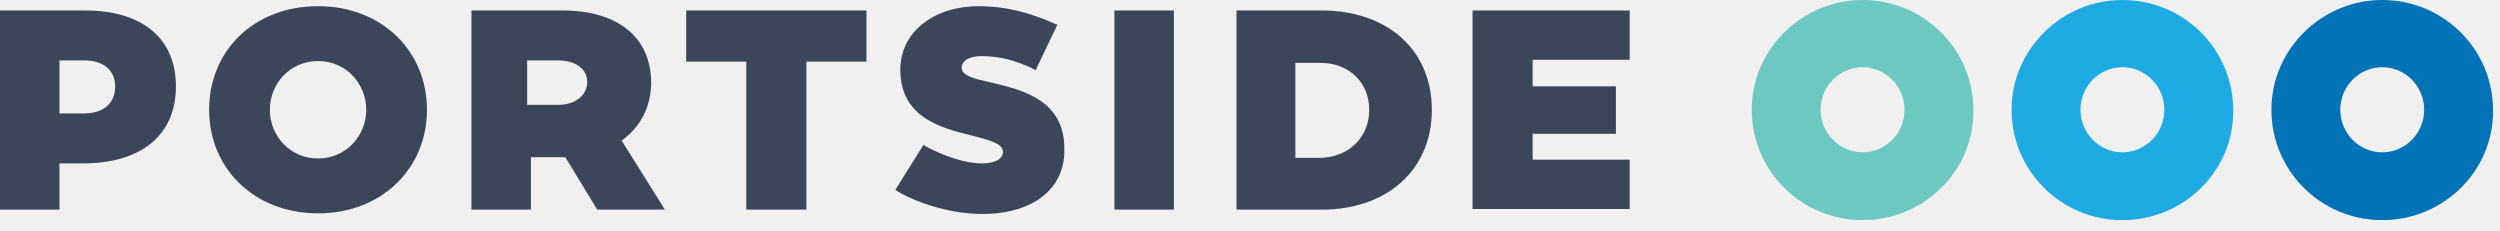
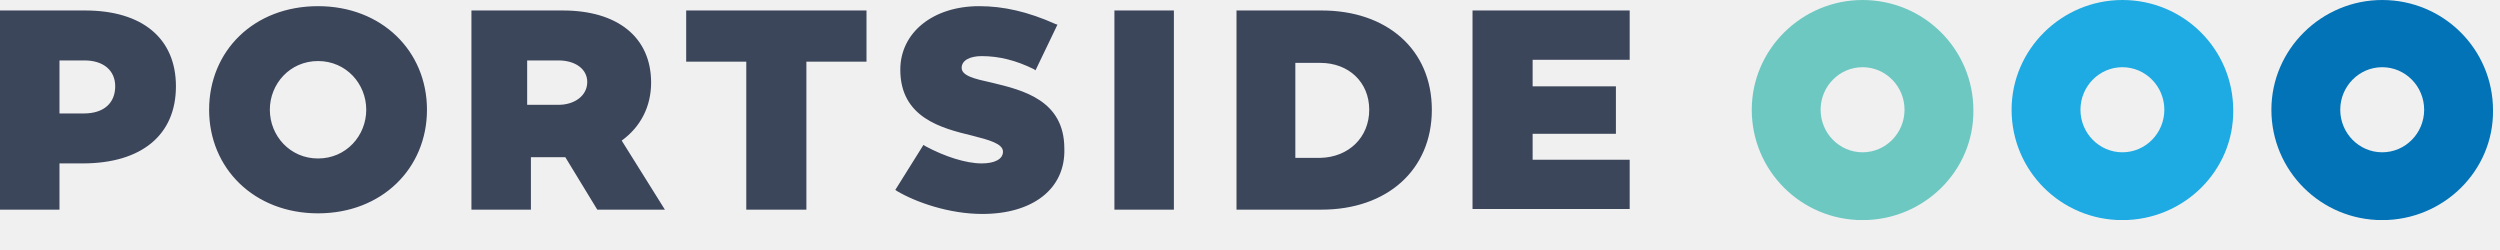
- <svg xmlns="http://www.w3.org/2000/svg" width="130" height="12" viewBox="0 0 130 12" fill="none">
-   <g clip-path="url(#clip0_2579_7062)">
-     <mask id="mask0_2579_7062" style="mask-type:luminance" maskUnits="userSpaceOnUse" x="0" y="0" width="130" height="12">
-       <path d="M129.671 0H0V11.447H129.671V0Z" fill="white" />
+ <svg xmlns="http://www.w3.org/2000/svg" width="110" height="11" viewBox="0 0 110 11" fill="none">
+   <mask id="mask0_2682_8114" style="mask-type:luminance" maskUnits="userSpaceOnUse" x="0" y="0" width="110" height="10">
+     <path d="M110 0H0V9.685H110V0Z" fill="white" />
+   </mask>
+   <g mask="url(#mask0_2682_8114)">
+     <mask id="mask1_2682_8114" style="mask-type:luminance" maskUnits="userSpaceOnUse" x="0" y="0" width="110" height="10">
+       <path d="M109.722 0H0V9.685H109.722V0Z" fill="white" />
    </mask>
-     <g mask="url(#mask0_2579_7062)">
-       <path d="M110.365 7.92C111.569 7.92 112.546 6.926 112.546 5.707C112.546 4.489 111.569 3.495 110.365 3.495C109.16 3.495 108.184 4.489 108.184 5.707C108.184 6.926 109.16 7.92 110.365 7.92ZM110.365 11.447C107.174 11.447 104.603 8.881 104.603 5.707C104.603 2.565 107.207 0 110.365 0C113.555 0 116.128 2.565 116.128 5.739C116.159 8.881 113.555 11.447 110.365 11.447Z" fill="#1EAAE2" />
-       <path d="M96.854 7.92C98.058 7.92 99.035 6.926 99.035 5.707C99.035 4.489 98.058 3.495 96.854 3.495C95.65 3.495 94.673 4.489 94.673 5.707C94.673 6.926 95.65 7.92 96.854 7.92ZM96.854 11.447C93.664 11.447 91.092 8.881 91.092 5.707C91.092 2.565 93.697 0 96.854 0C100.044 0 102.617 2.565 102.617 5.739C102.649 8.881 100.044 11.447 96.854 11.447Z" fill="#6EC8C2" />
-       <path d="M123.875 7.92C125.08 7.92 126.057 6.926 126.057 5.707C126.057 4.489 125.08 3.495 123.875 3.495C122.671 3.495 121.694 4.489 121.694 5.707C121.694 6.926 122.671 7.92 123.875 7.92ZM123.875 11.447C120.685 11.447 118.113 8.881 118.113 5.707C118.113 2.565 120.718 0 123.875 0C127.066 0 129.638 2.565 129.638 5.739C129.671 8.881 127.066 11.447 123.875 11.447Z" fill="#0373B7" />
-       <path fill-rule="evenodd" clip-rule="evenodd" d="M16.538 11.094C19.859 11.094 22.203 8.753 22.203 5.707C22.203 2.661 19.859 0.321 16.538 0.321C13.185 0.321 10.874 2.661 10.874 5.707C10.874 8.753 13.218 11.094 16.538 11.094ZM16.538 3.174C18.003 3.174 19.045 4.361 19.045 5.707C19.045 7.054 18.003 8.24 16.538 8.24C15.073 8.24 14.032 7.054 14.032 5.707C14.032 4.361 15.073 3.174 16.538 3.174ZM4.297 8.497C7.358 8.497 9.148 7.022 9.148 4.489C9.148 1.988 7.39 0.545 4.428 0.545H0V10.901H3.093V8.497H4.297ZM4.395 3.142C5.372 3.142 5.99 3.655 5.99 4.489C5.99 5.354 5.404 5.9 4.363 5.9H3.093V3.142H4.395ZM31.058 10.901L29.398 8.176H29.268H27.608V10.901H24.515V0.545H29.268C32.1 0.545 33.858 1.924 33.858 4.296C33.858 5.547 33.305 6.605 32.328 7.31L34.574 10.901H31.058ZM27.412 5.451H29.04C29.886 5.451 30.538 4.97 30.538 4.264C30.538 3.591 29.919 3.142 29.04 3.142H27.412V5.451ZM41.932 3.206H45.057V0.545H35.681V3.206H38.807V10.901H41.932V3.206ZM51.08 11.126C49.355 11.126 47.629 10.517 46.653 9.94L46.555 9.875L48.02 7.535L48.118 7.599C49.127 8.144 50.234 8.497 51.048 8.497C51.731 8.497 52.155 8.272 52.155 7.887C52.155 7.471 51.438 7.278 50.559 7.054C48.964 6.669 46.816 6.124 46.816 3.623C46.816 1.699 48.508 0.321 50.918 0.321C52.187 0.321 53.457 0.609 54.889 1.25L54.987 1.282L53.848 3.655L53.75 3.591C52.838 3.142 51.959 2.918 51.048 2.918C50.429 2.918 50.006 3.142 50.006 3.527C50.006 3.944 50.69 4.104 51.569 4.296L51.593 4.302C53.186 4.686 55.345 5.207 55.345 7.727C55.41 9.811 53.717 11.126 51.08 11.126ZM61.042 10.901V0.545H57.95V10.901H61.042ZM74.456 5.707C74.456 8.849 72.112 10.901 68.726 10.901H64.298V0.545H68.726C72.112 0.545 74.456 2.565 74.456 5.707ZM71.2 5.707C71.2 4.264 70.126 3.27 68.661 3.27H67.358V8.208H68.661C70.126 8.176 71.2 7.15 71.2 5.707ZM79.697 4.489V3.11H84.744V0.545H76.572V10.869H84.744V8.304H79.697V6.958H84.027V4.489H79.697Z" fill="#3C465B" />
+     <g mask="url(#mask1_2682_8114)">
+       <path d="M93.385 6.701C94.404 6.701 95.231 5.86 95.231 4.829C95.231 3.798 94.404 2.957 93.385 2.957C92.366 2.957 91.54 3.798 91.54 4.829C91.54 5.86 92.366 6.701 93.385 6.701ZM93.385 9.685C90.685 9.685 88.51 7.515 88.51 4.829C88.51 2.17 90.713 0 93.385 0C96.085 0 98.262 2.17 98.262 4.856C98.288 7.515 96.085 9.685 93.385 9.685Z" fill="#1EAAE2" />
+       <path d="M81.953 6.701C82.972 6.701 83.799 5.86 83.799 4.829C83.799 3.798 82.972 2.957 81.953 2.957C80.934 2.957 80.107 3.798 80.107 4.829C80.107 5.86 80.934 6.701 81.953 6.701ZM81.953 9.685C79.254 9.685 77.077 7.515 77.077 4.829C77.077 2.17 79.281 0 81.953 0C84.652 0 86.829 2.17 86.829 4.856C86.856 7.515 84.652 9.685 81.953 9.685Z" fill="#6EC8C2" />
+       <path d="M104.817 6.701C105.837 6.701 106.663 5.86 106.663 4.829C106.663 3.798 105.837 2.957 104.817 2.957C103.798 2.957 102.971 3.798 102.971 4.829C102.971 5.86 103.798 6.701 104.817 6.701ZM104.817 9.685C102.118 9.685 99.941 7.515 99.941 4.829C99.941 2.17 102.146 0 104.817 0C107.517 0 109.693 2.17 109.693 4.856C109.721 7.515 107.517 9.685 104.817 9.685Z" fill="#0373B7" />
+       <path fill-rule="evenodd" clip-rule="evenodd" d="M13.994 9.387C16.804 9.387 18.787 7.407 18.787 4.829C18.787 2.252 16.804 0.271 13.994 0.271C11.157 0.271 9.201 2.252 9.201 4.829C9.201 7.407 11.184 9.387 13.994 9.387ZM13.994 2.686C15.234 2.686 16.115 3.69 16.115 4.829C16.115 5.969 15.234 6.973 13.994 6.973C12.755 6.973 11.873 5.969 11.873 4.829C11.873 3.69 12.755 2.686 13.994 2.686ZM3.636 7.19C6.226 7.19 7.741 5.942 7.741 3.798C7.741 1.682 6.253 0.461 3.746 0.461H0V9.224H2.617V7.19H3.636ZM3.719 2.659C4.545 2.659 5.069 3.093 5.069 3.798C5.069 4.531 4.573 4.992 3.691 4.992H2.617V2.659H3.719ZM26.28 9.224L24.875 6.918H24.765H23.36V9.224H20.743V0.461H24.765C27.162 0.461 28.649 1.628 28.649 3.636C28.649 4.694 28.181 5.589 27.355 6.186L29.255 9.224H26.28ZM23.195 4.612H24.572C25.288 4.612 25.839 4.205 25.839 3.609C25.839 3.039 25.316 2.659 24.572 2.659H23.195V4.612ZM35.481 2.713H38.126V0.461H30.192V2.713H32.836V9.224H35.481V2.713ZM43.222 9.414C41.762 9.414 40.302 8.899 39.475 8.411L39.393 8.356L40.632 6.376L40.715 6.43C41.569 6.891 42.506 7.19 43.194 7.19C43.773 7.19 44.131 7 44.131 6.674C44.131 6.322 43.525 6.159 42.781 5.969C41.431 5.643 39.613 5.182 39.613 3.066C39.613 1.438 41.046 0.271 43.084 0.271C44.158 0.271 45.233 0.516 46.445 1.058L46.528 1.085L45.563 3.093L45.481 3.039C44.709 2.659 43.966 2.469 43.194 2.469C42.671 2.469 42.313 2.659 42.313 2.985C42.313 3.337 42.891 3.473 43.635 3.636L43.656 3.641C45.004 3.966 46.831 4.406 46.831 6.539C46.886 8.302 45.453 9.414 43.222 9.414ZM51.651 9.224V0.461H49.034V9.224H51.651ZM63.001 4.829C63.001 7.488 61.017 9.224 58.153 9.224H54.406V0.461H58.153C61.017 0.461 63.001 2.171 63.001 4.829ZM60.246 4.829C60.246 3.609 59.337 2.767 58.097 2.767H56.995V6.946H58.097C59.337 6.918 60.246 6.05 60.246 4.829ZM67.436 3.798V2.632H71.706V0.461H64.791V9.197H71.706V7.027H67.436V5.887H71.1V3.798H67.436Z" fill="#3C465B" />
    </g>
  </g>
-   <defs>
-     <clipPath id="clip0_2579_7062">
-       <rect width="130" height="11.447" fill="white" />
-     </clipPath>
-   </defs>
</svg>
